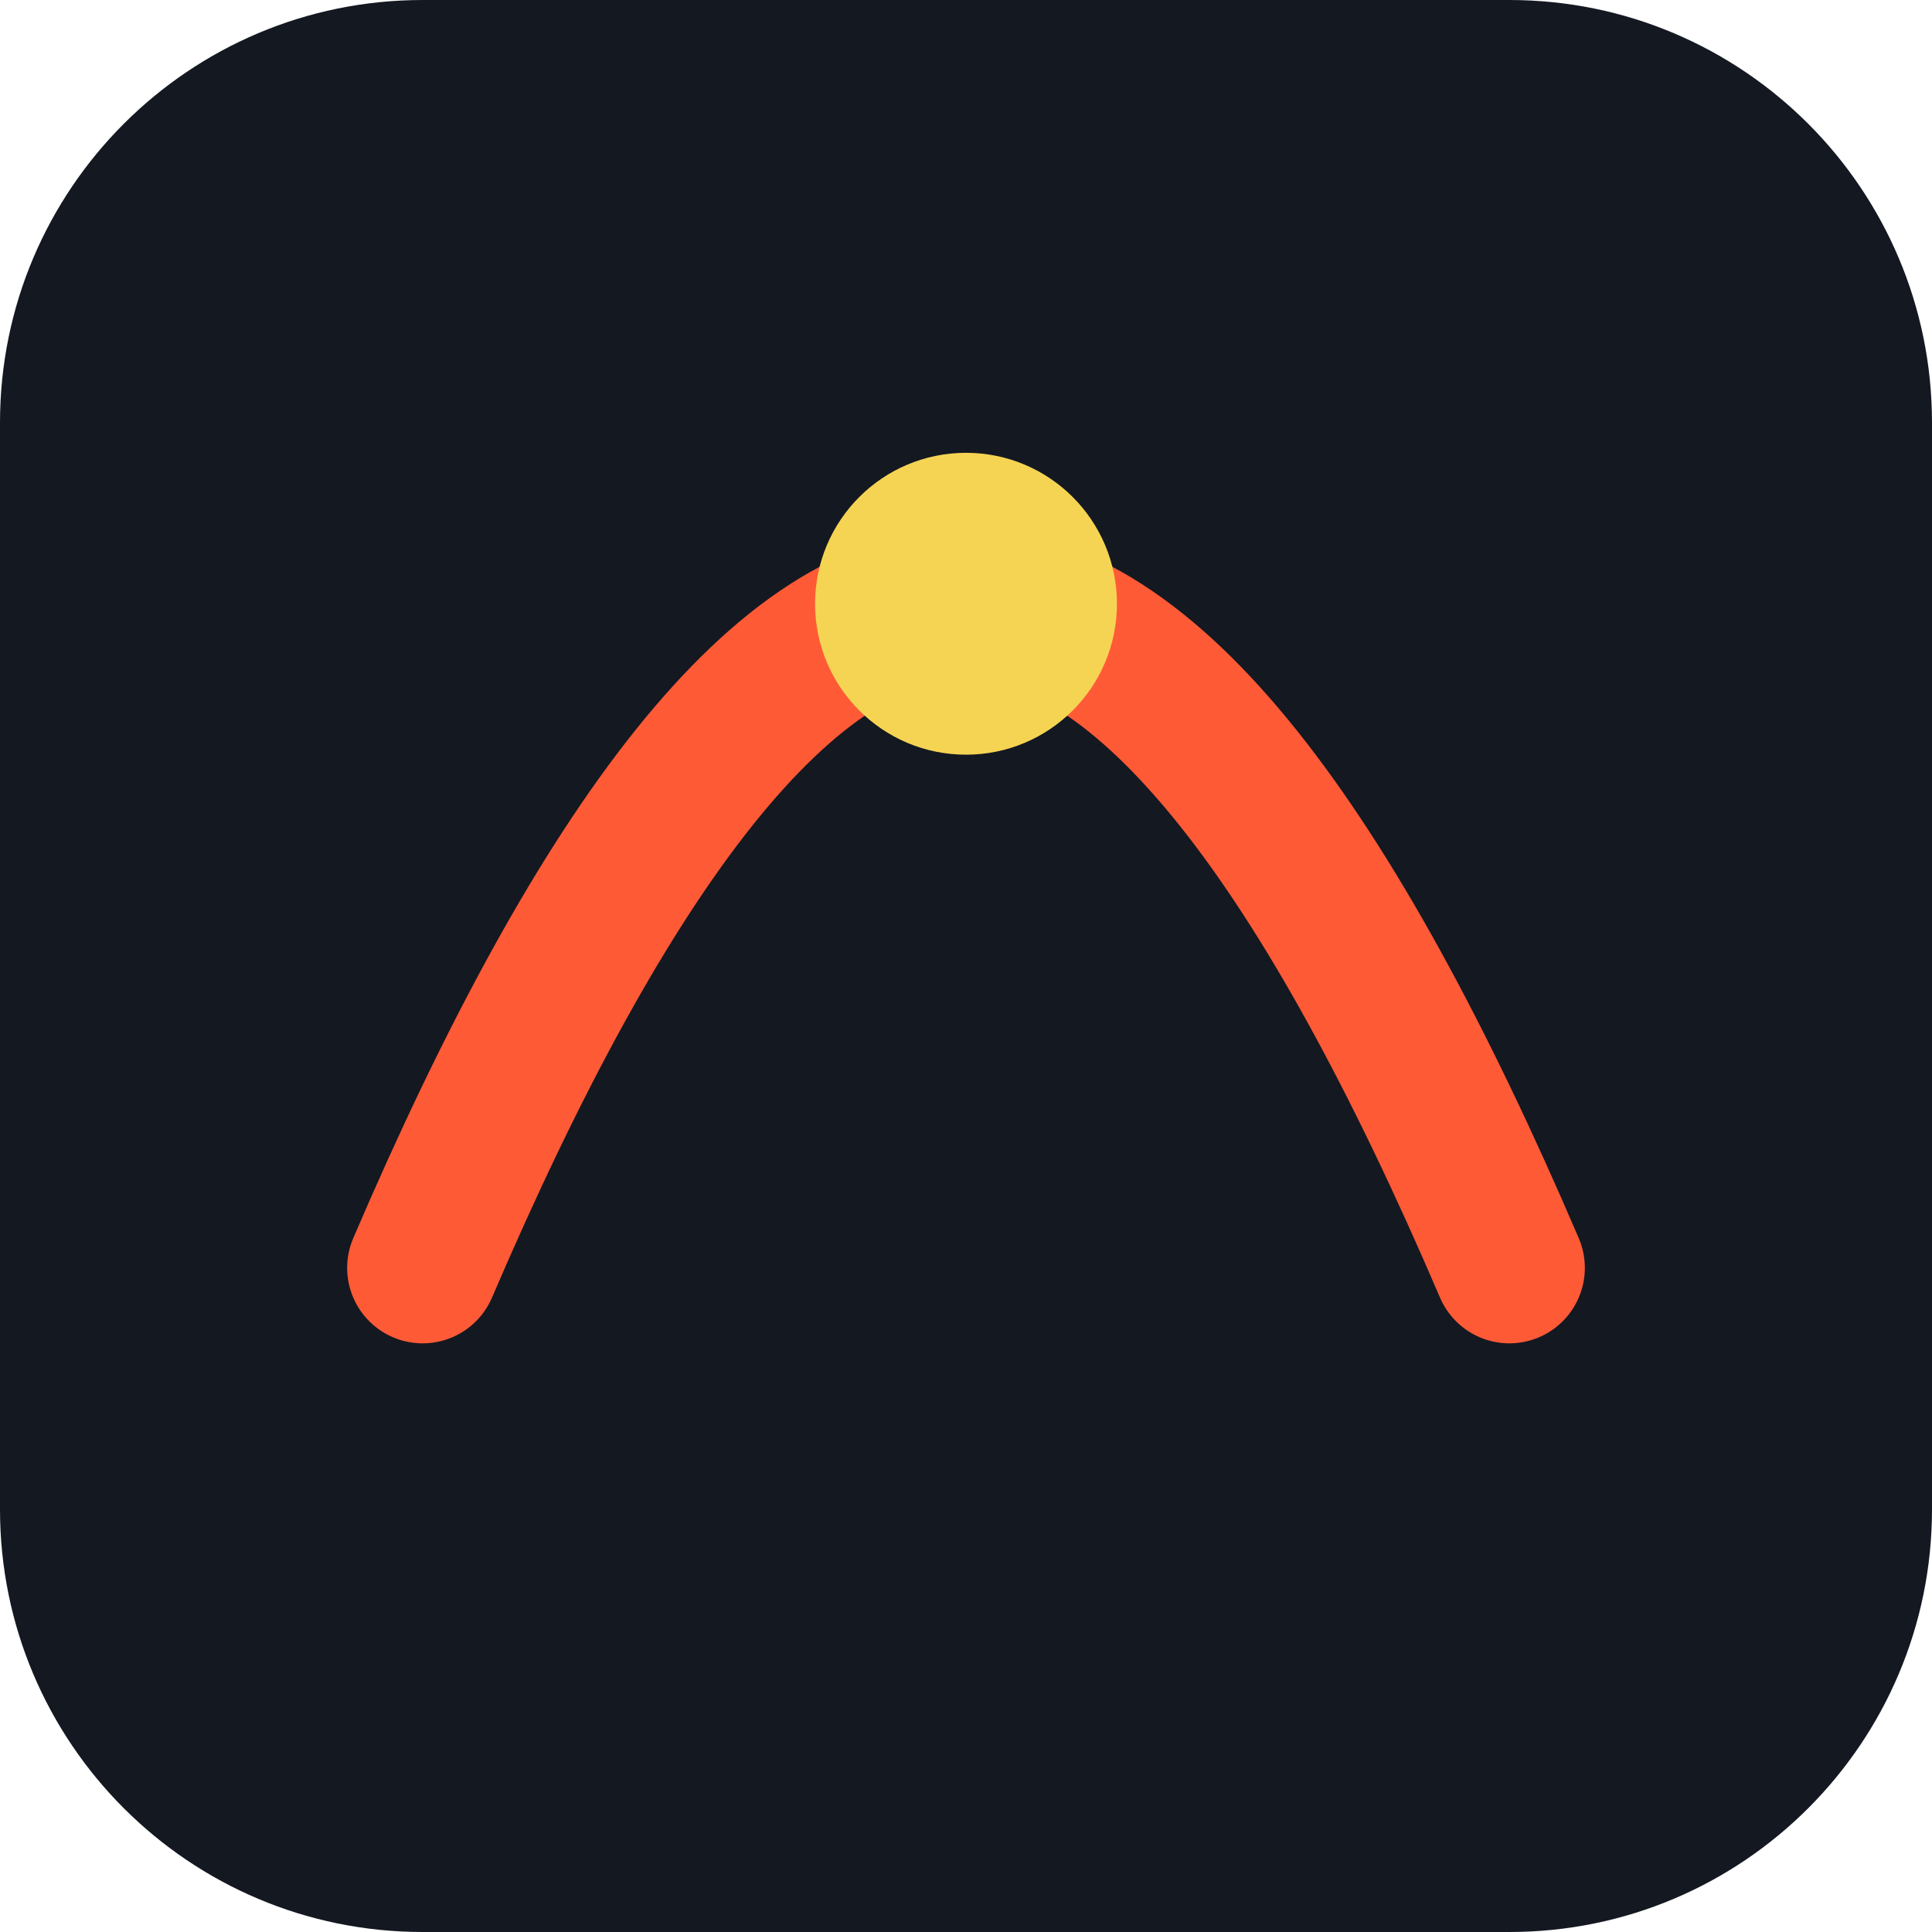
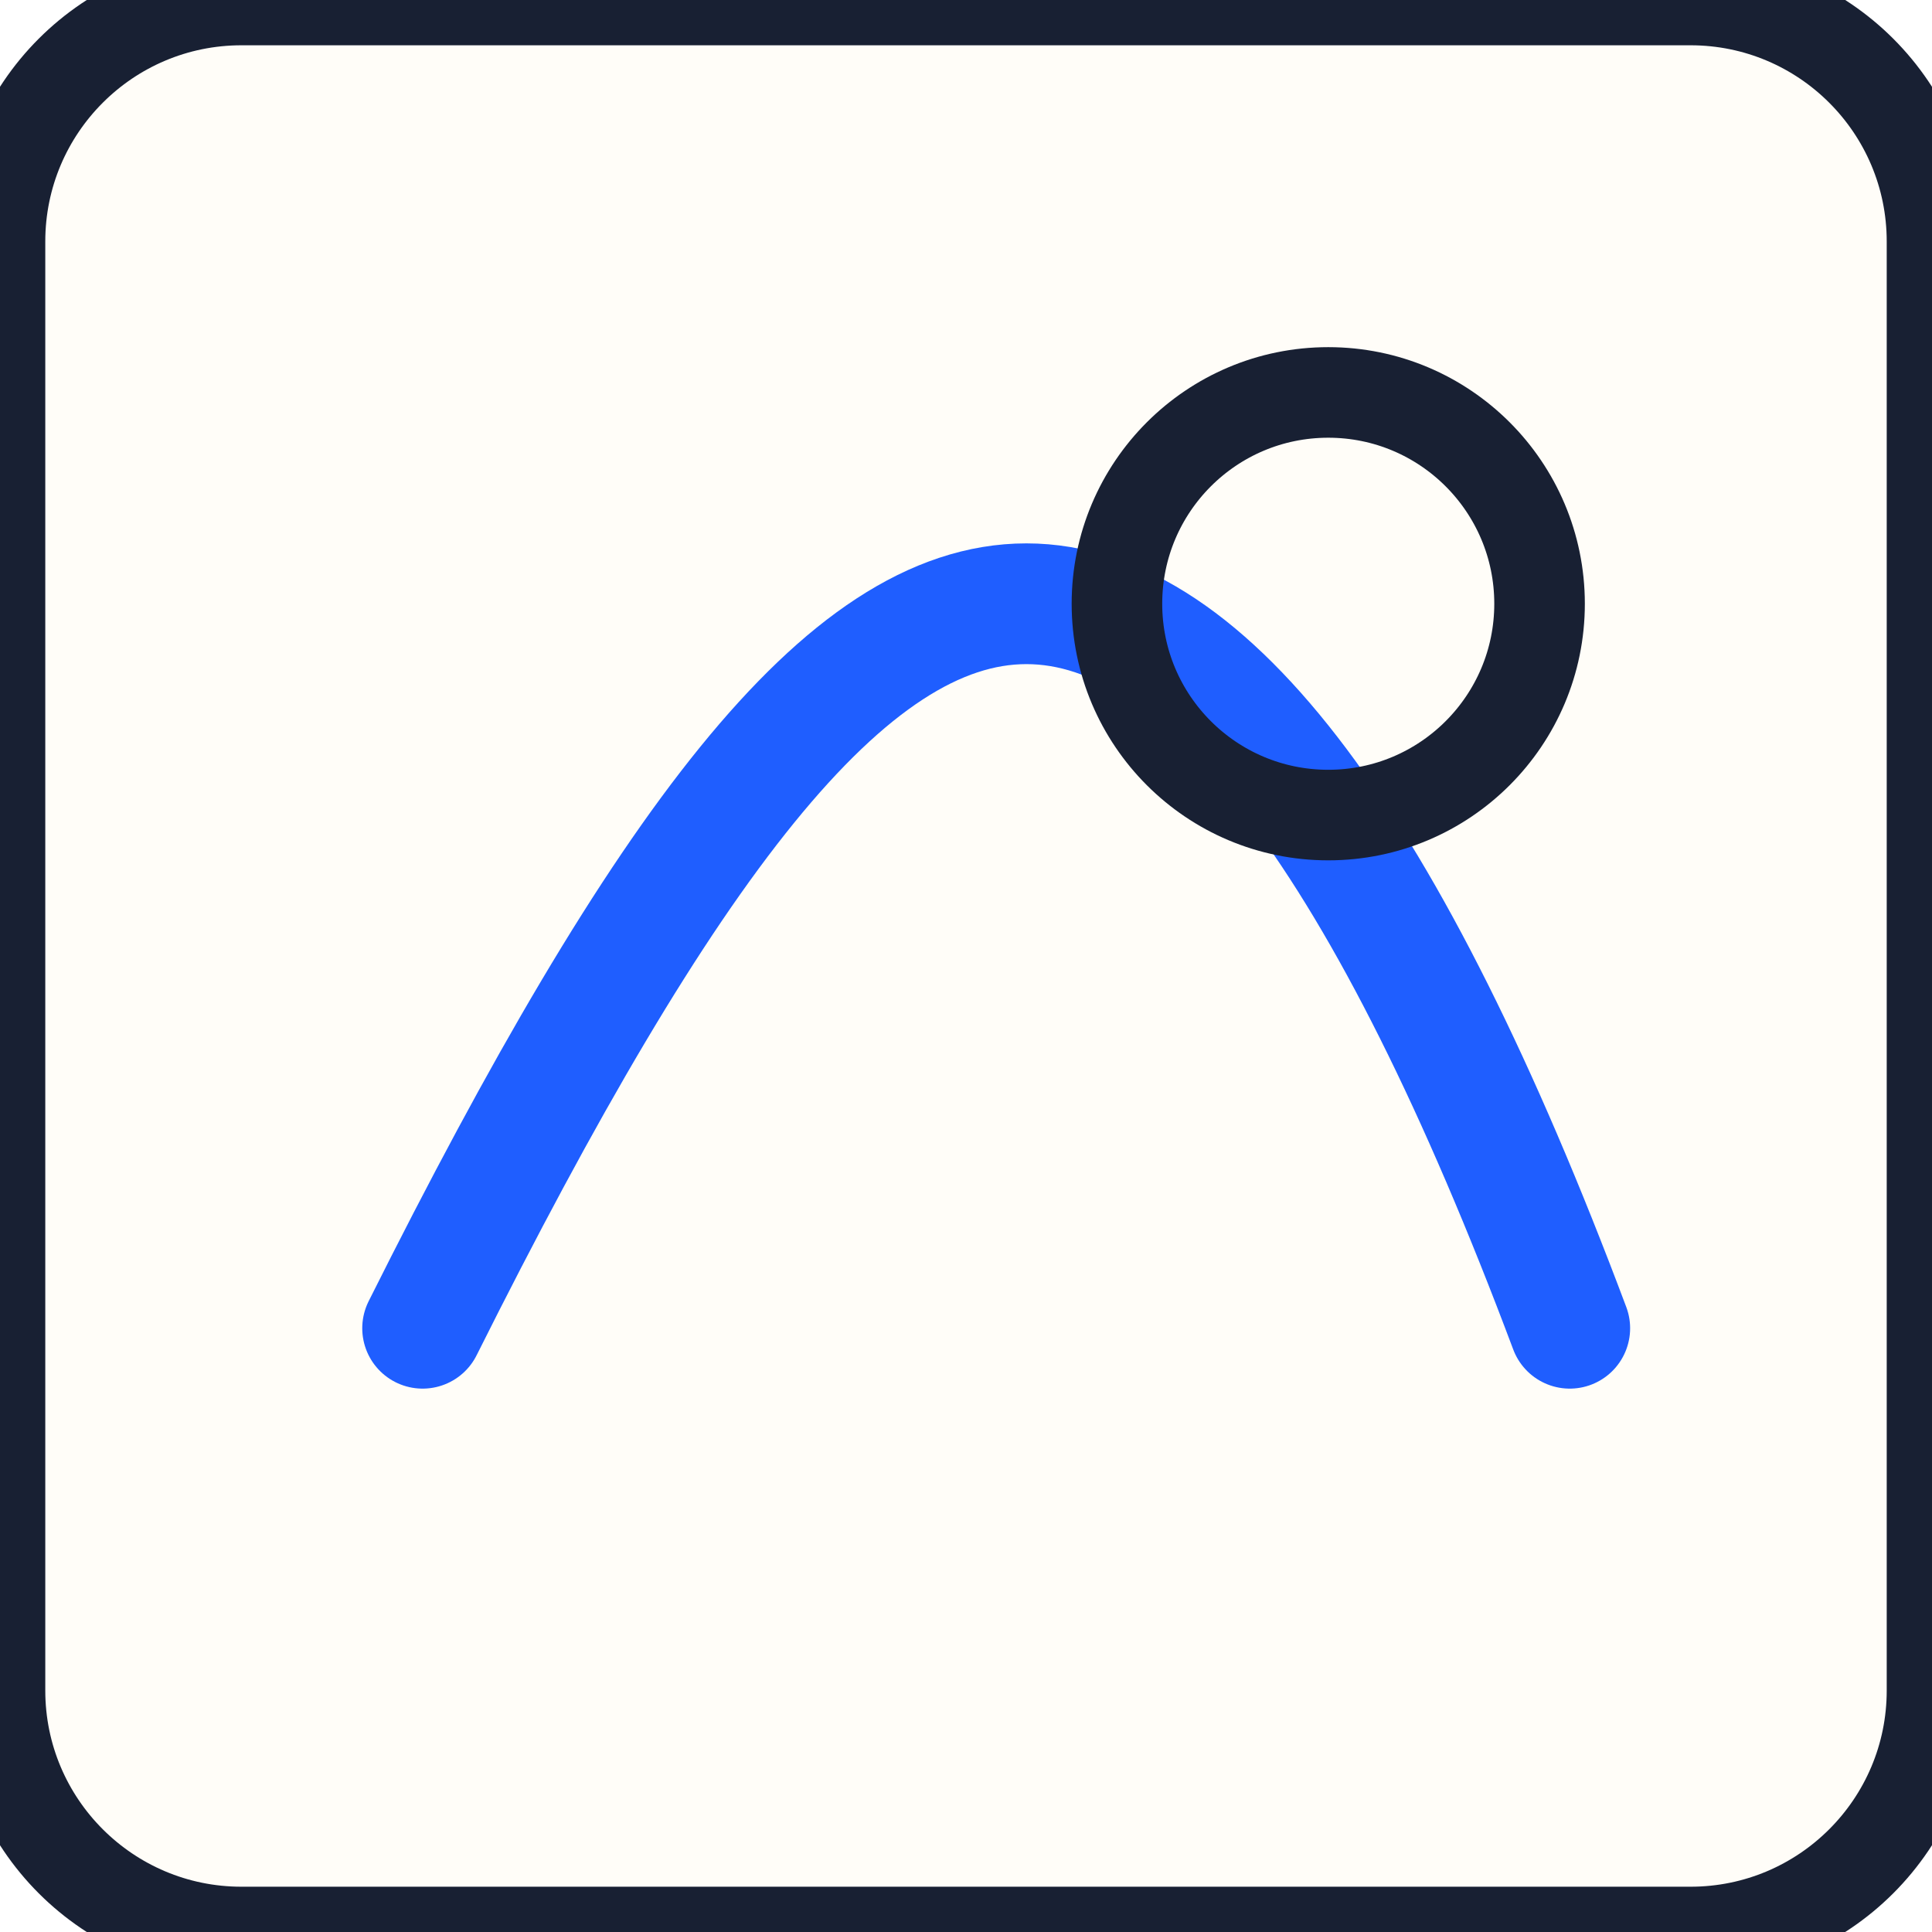
<svg xmlns="http://www.w3.org/2000/svg" viewBox="0 0 64 64" fill="none">
-   <rect width="64" height="64" rx="14" fill="#141821" />
-   <path d="M14 42c6-14 12-22 18-22s12 8 18 22" stroke="#FF5A36" stroke-width="5" stroke-linecap="round" />
-   <circle cx="32" cy="20" r="5" fill="#F6D453" />
+   <rect width="64" height="64" rx="8" fill="#fffdf8" stroke="#182033" stroke-width="3" />
+   <path d="M14 44c8-16 14-24 20-24s12 8 18 24" stroke="#1f5eff" stroke-width="4" stroke-linecap="round" />
+   <circle cx="44" cy="20" r="7" stroke="#182033" stroke-width="3" />
</svg>
